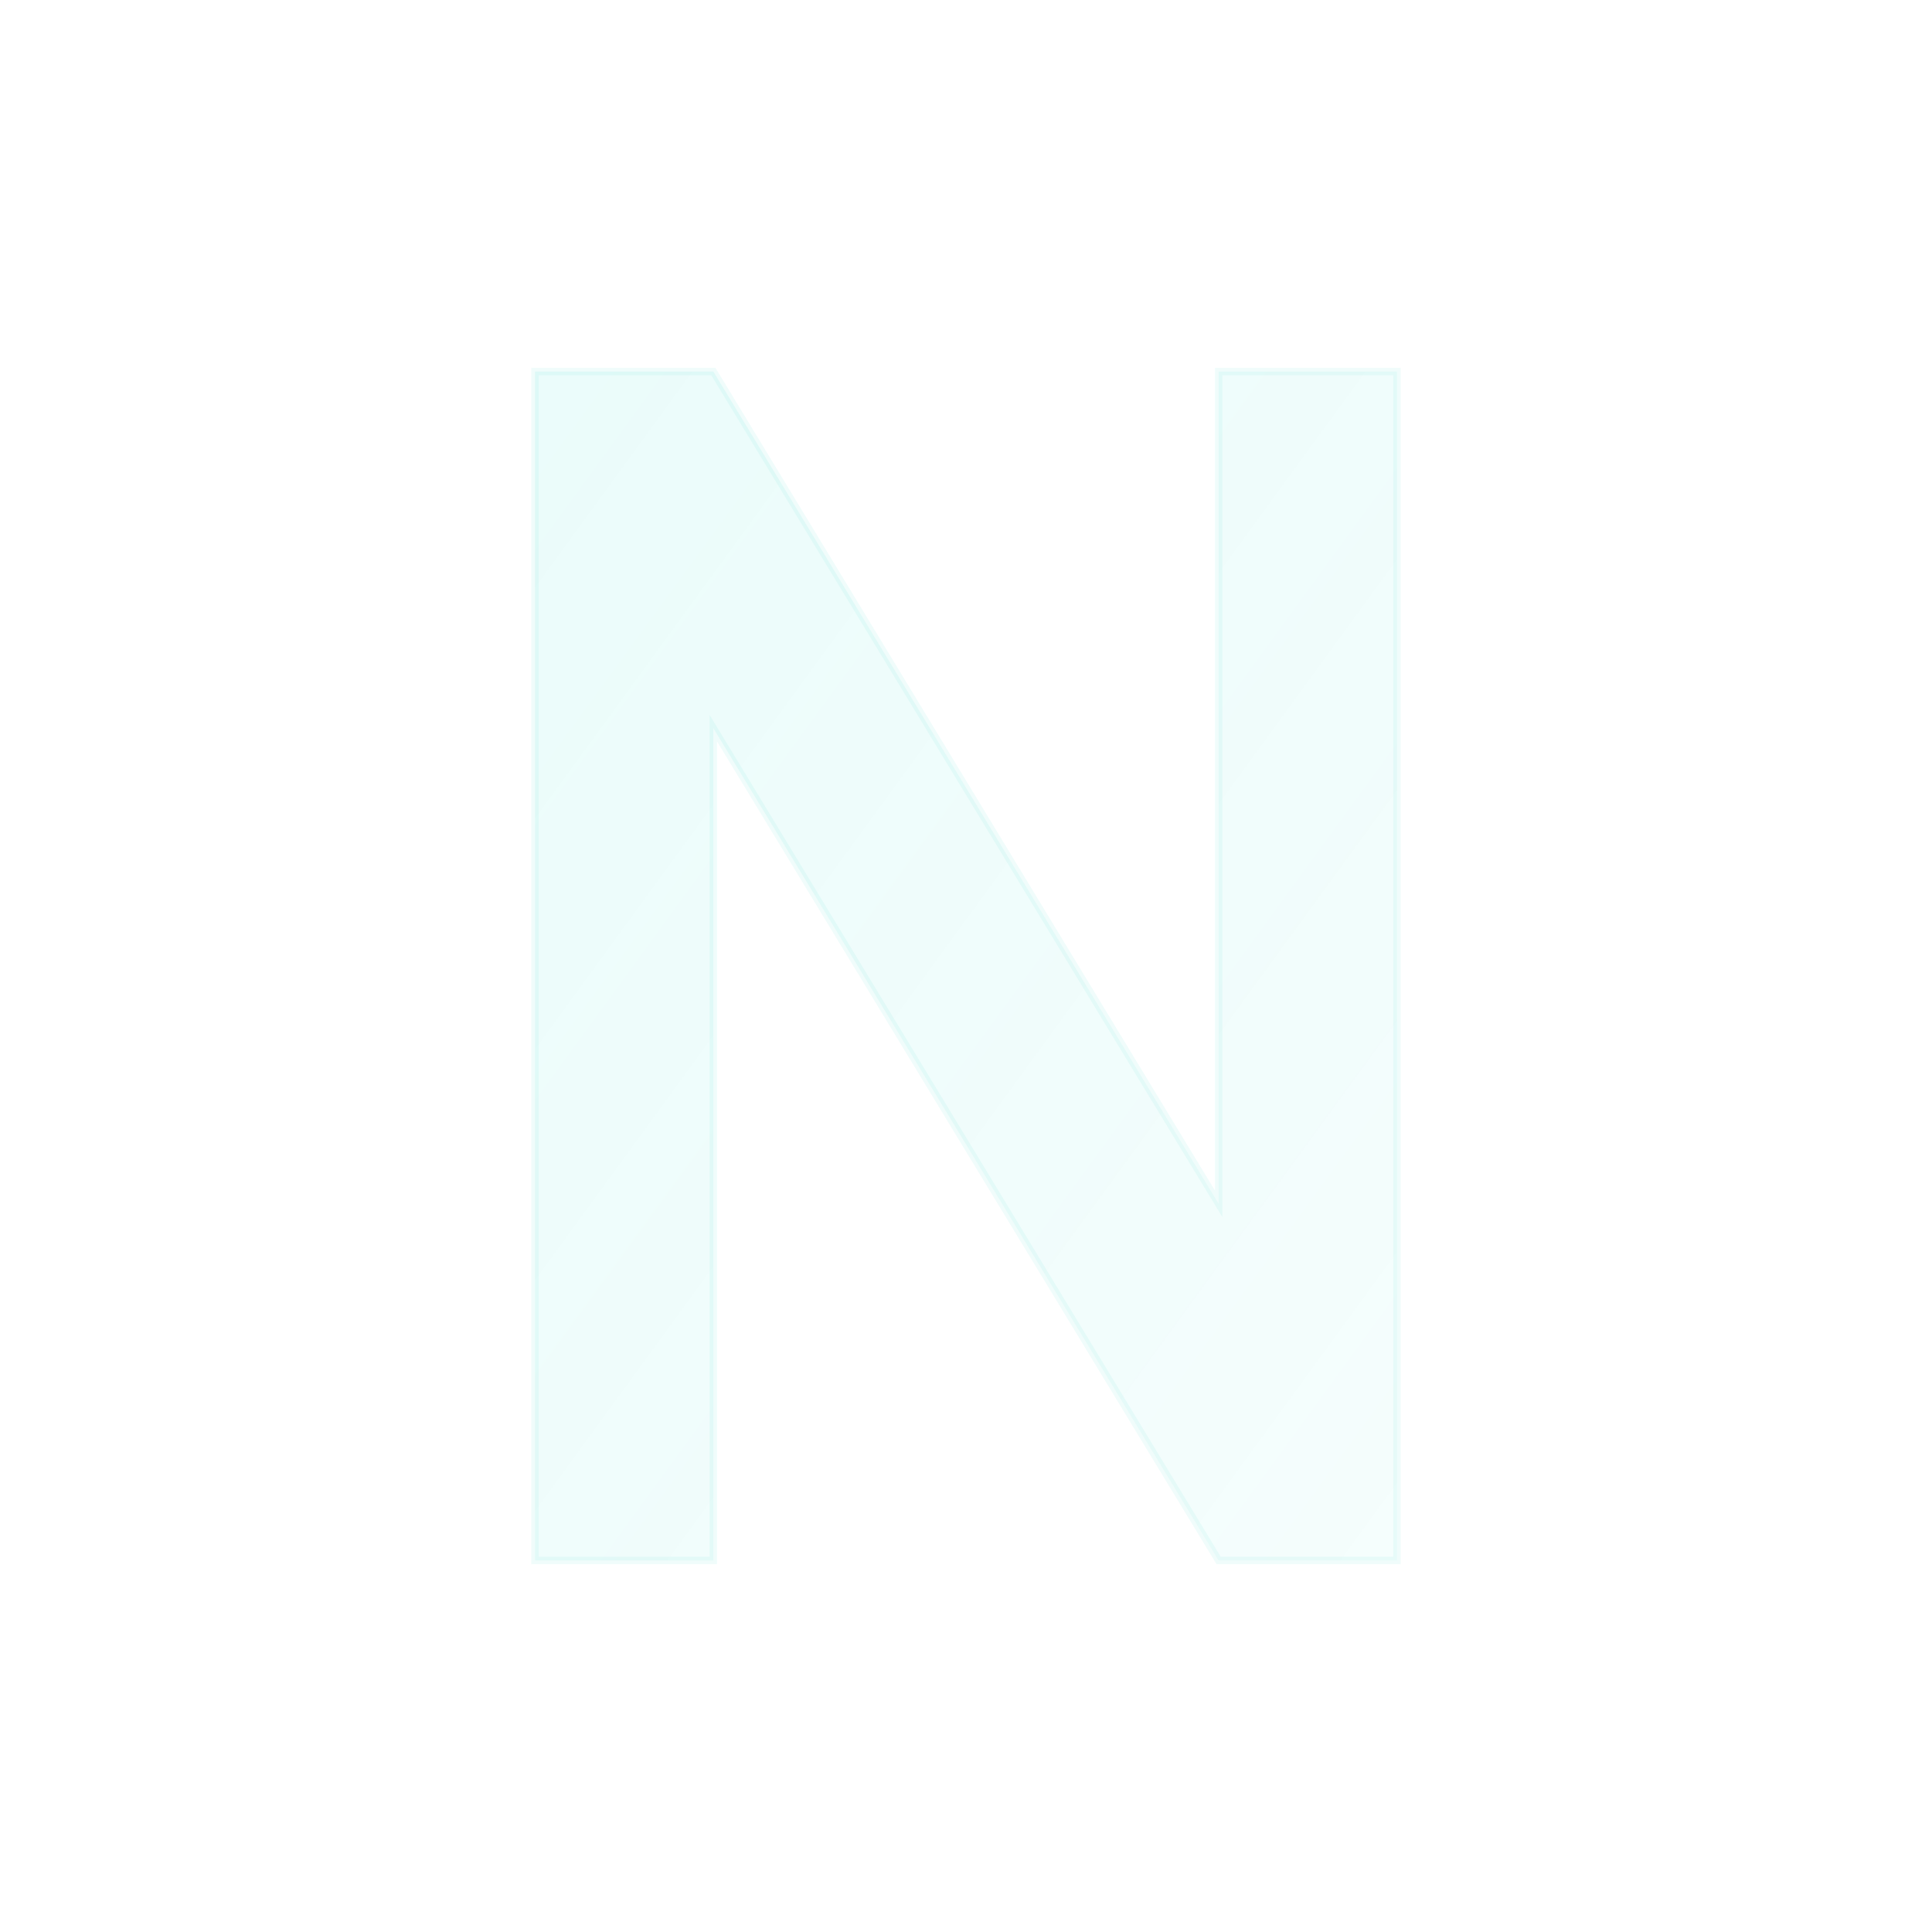
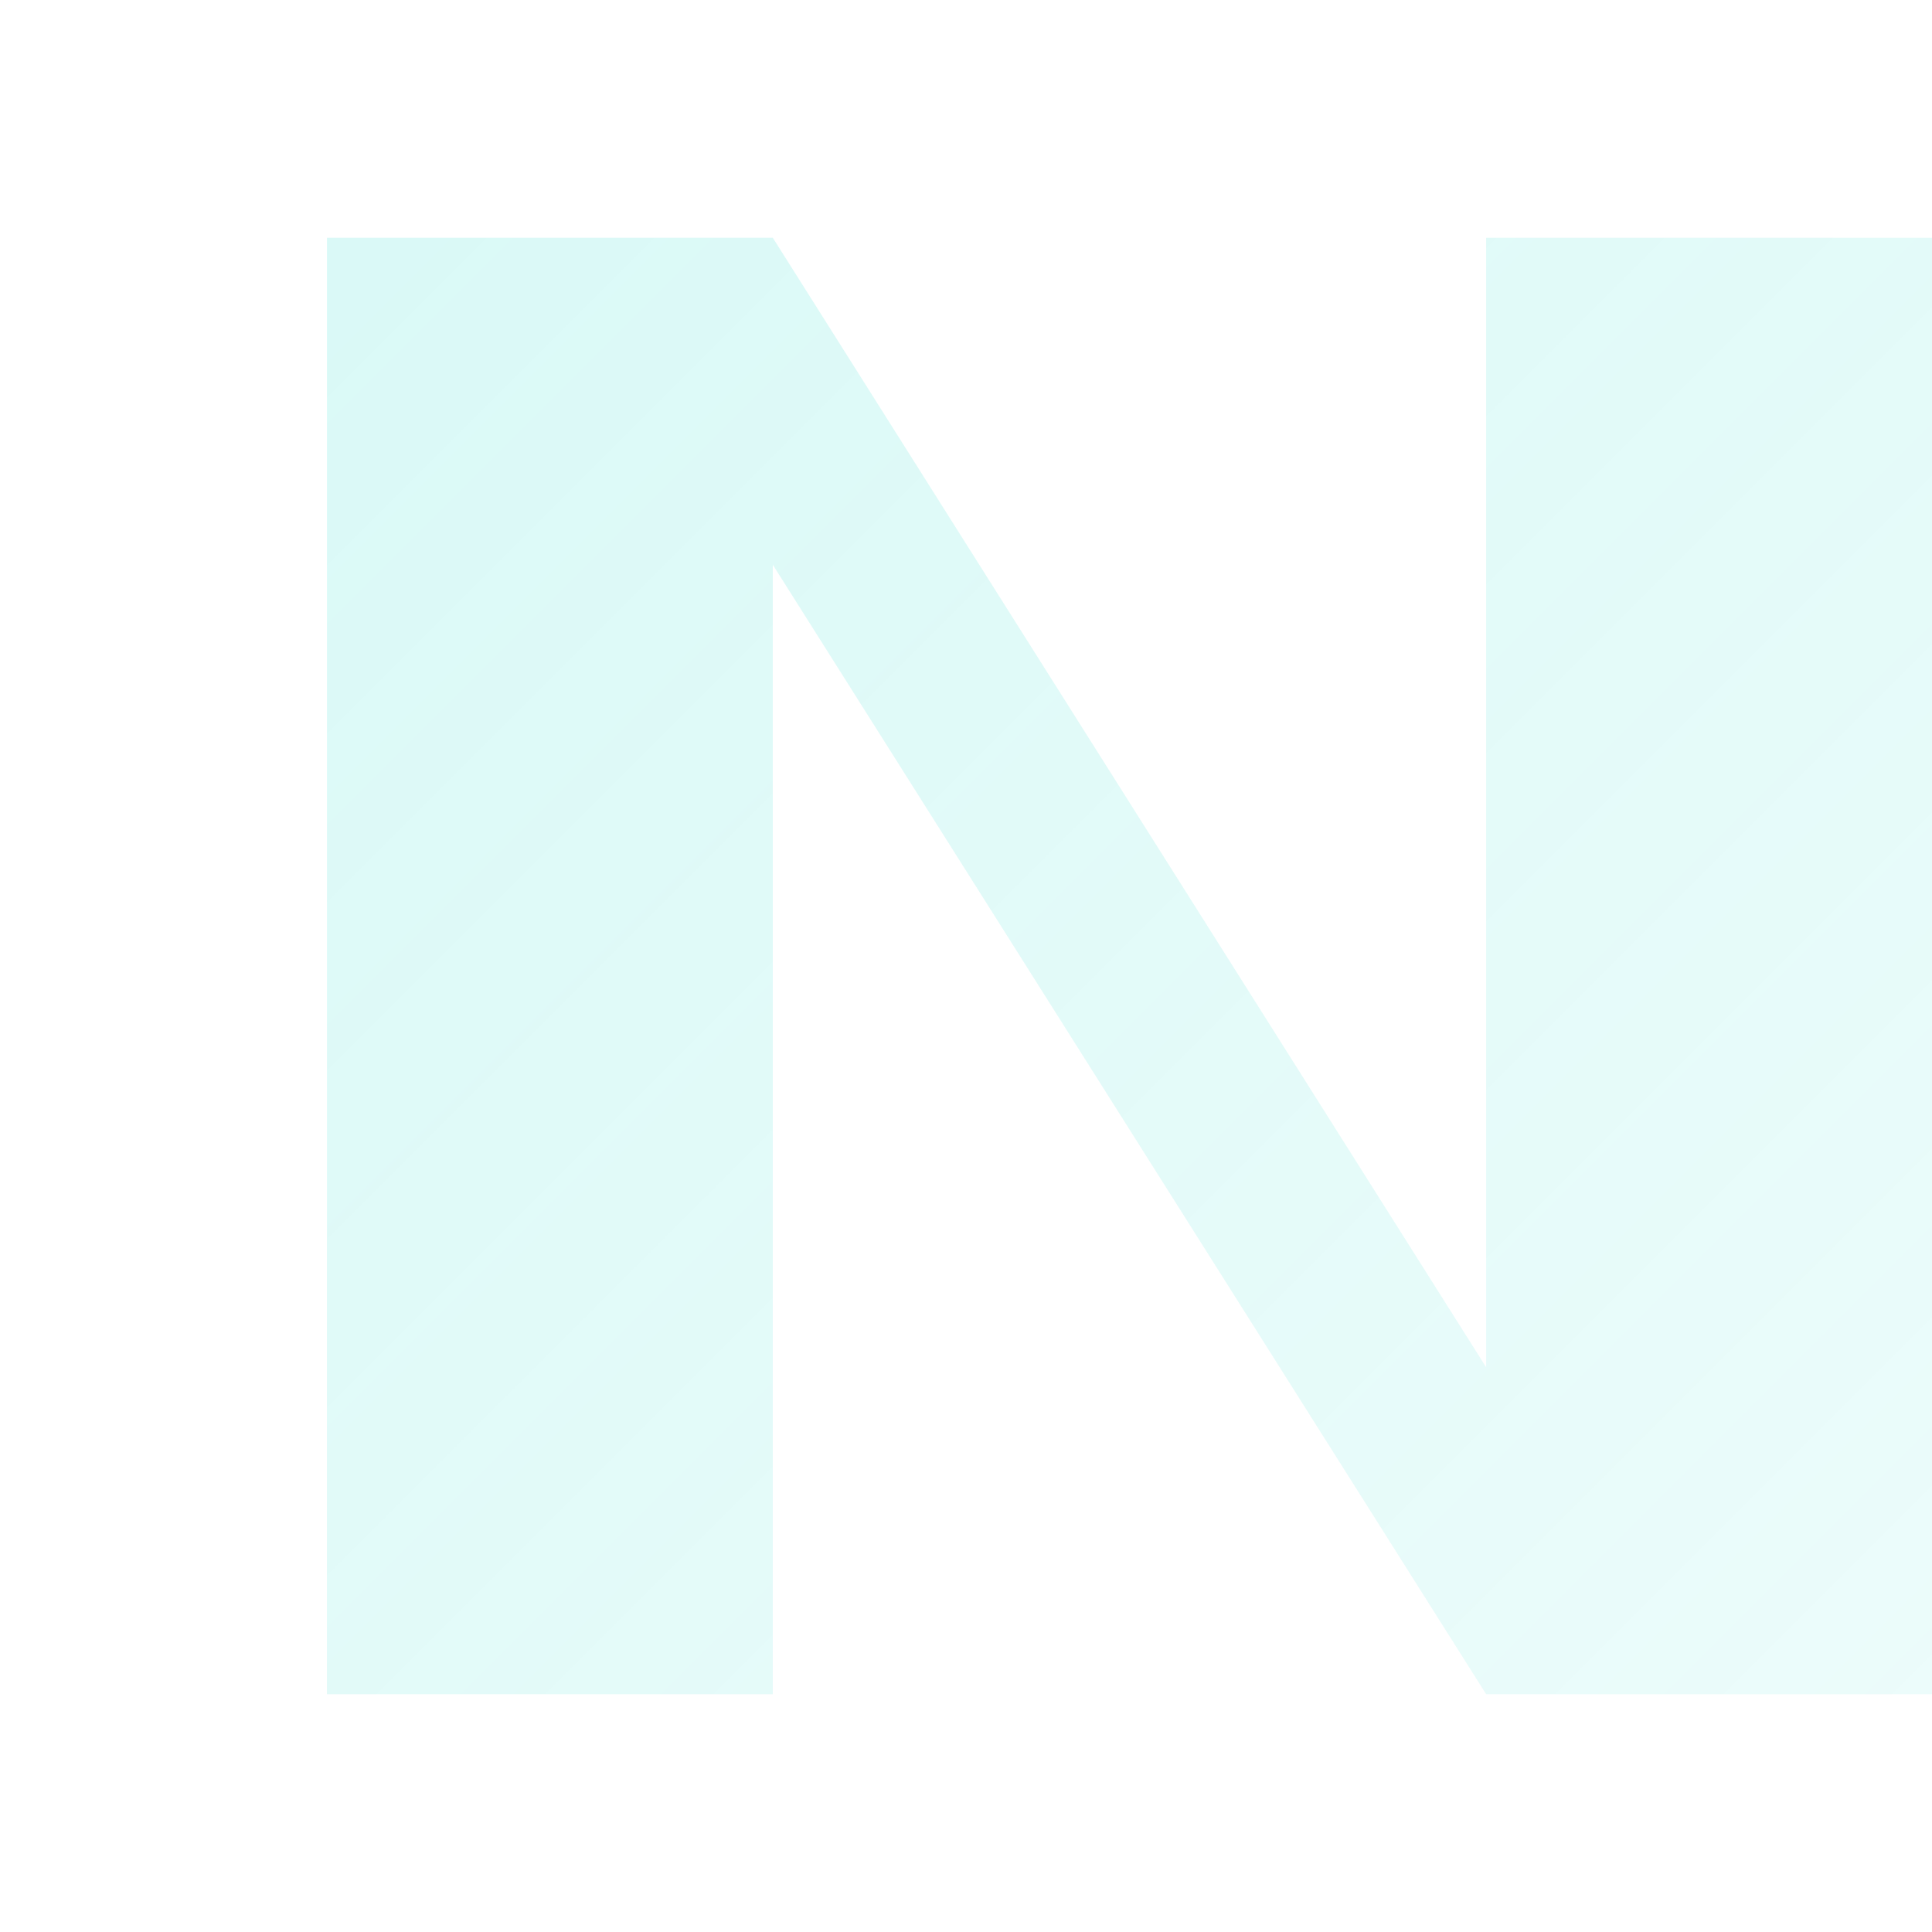
<svg xmlns="http://www.w3.org/2000/svg" width="260" height="260" viewBox="0 0 260 260">
  <defs>
-     <linearGradient id="n-grad" x1="0%" y1="0%" x2="100%" y2="100%">
-       <stop offset="0%" stop-color="#03D6C6" stop-opacity="0.08" />
-       <stop offset="100%" stop-color="#03D6C6" stop-opacity="0.04" />
+     <linearGradient id="ng" x1="0" y1="0" x2="260" y2="260" gradientUnits="userSpaceOnUse">
+       <stop offset="0%" stop-color="#03D6C6" stop-opacity="0.16" />
+       <stop offset="100%" stop-color="#03D6C6" stop-opacity="0.07" />
    </linearGradient>
  </defs>
-   <path d="M72 210V50h24l68 112V50h24v160h-24l-68-112v112H72z" fill="url(#n-grad)" stroke="#03D6C6" stroke-opacity="0.06" stroke-width="1" />
+   <path d="M44 228V32h60l96 152V32h60v196h-60L104 76v152H44z" fill="url(#ng)" />
</svg>
